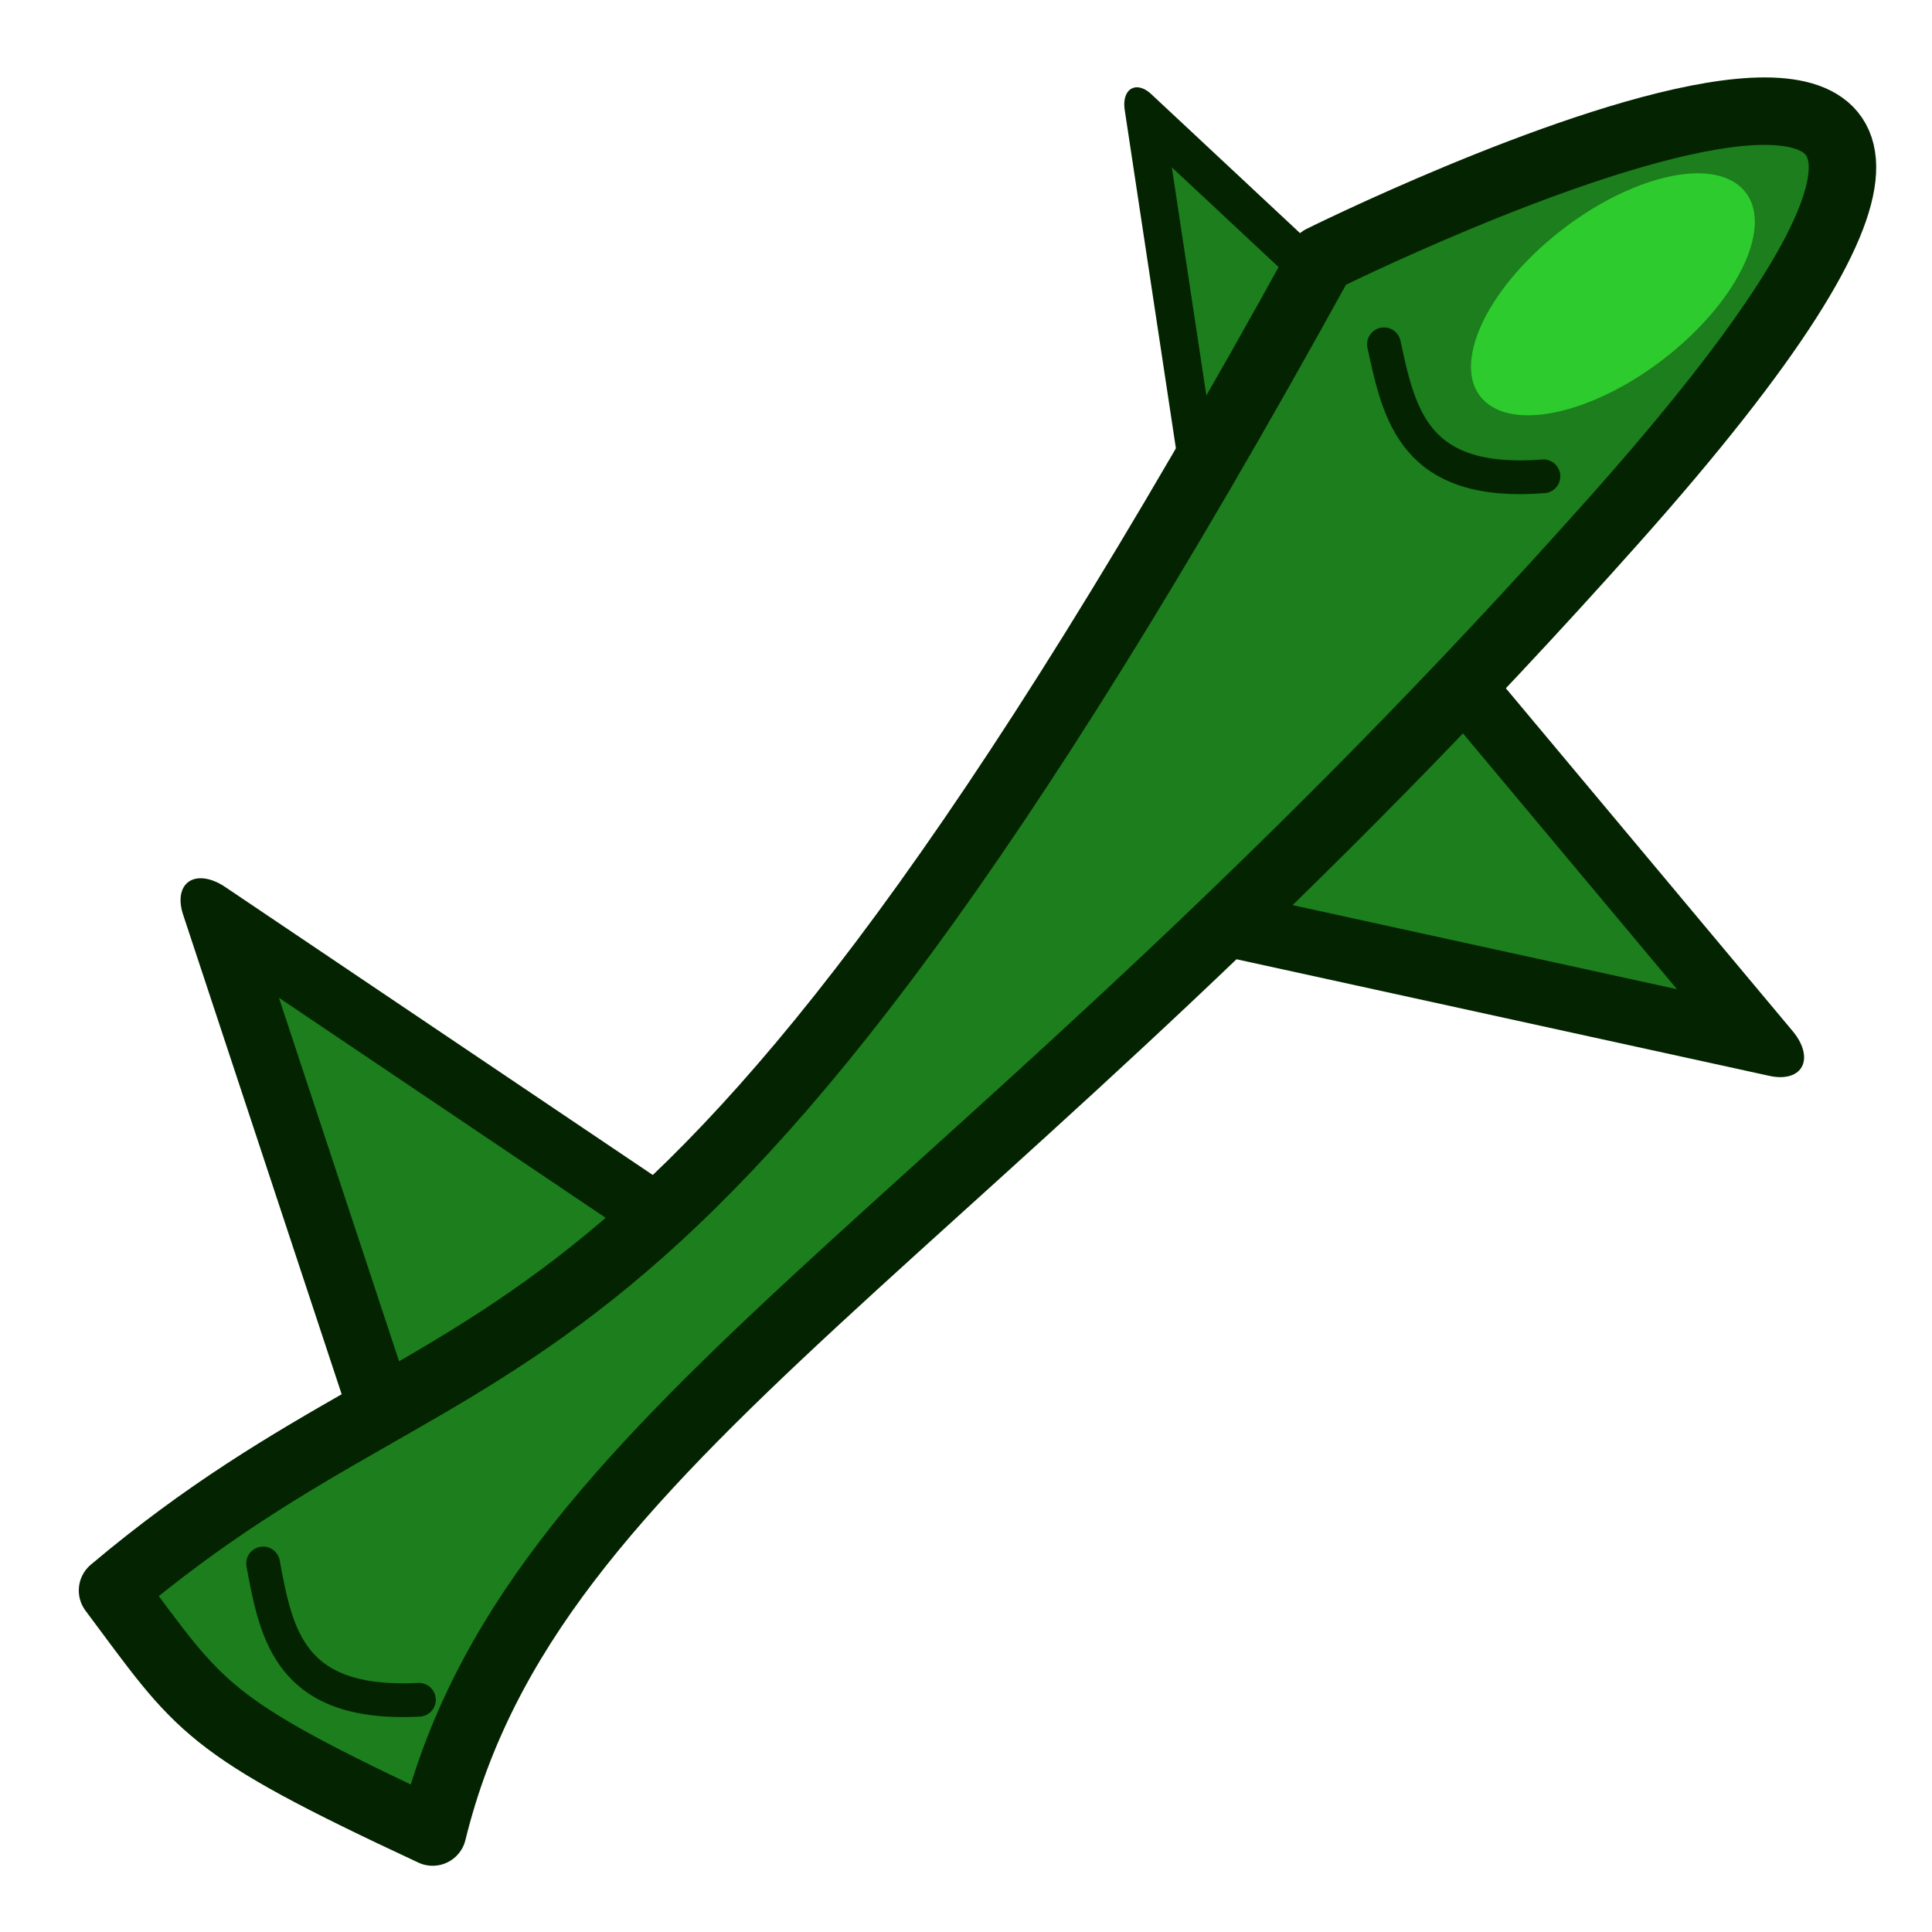
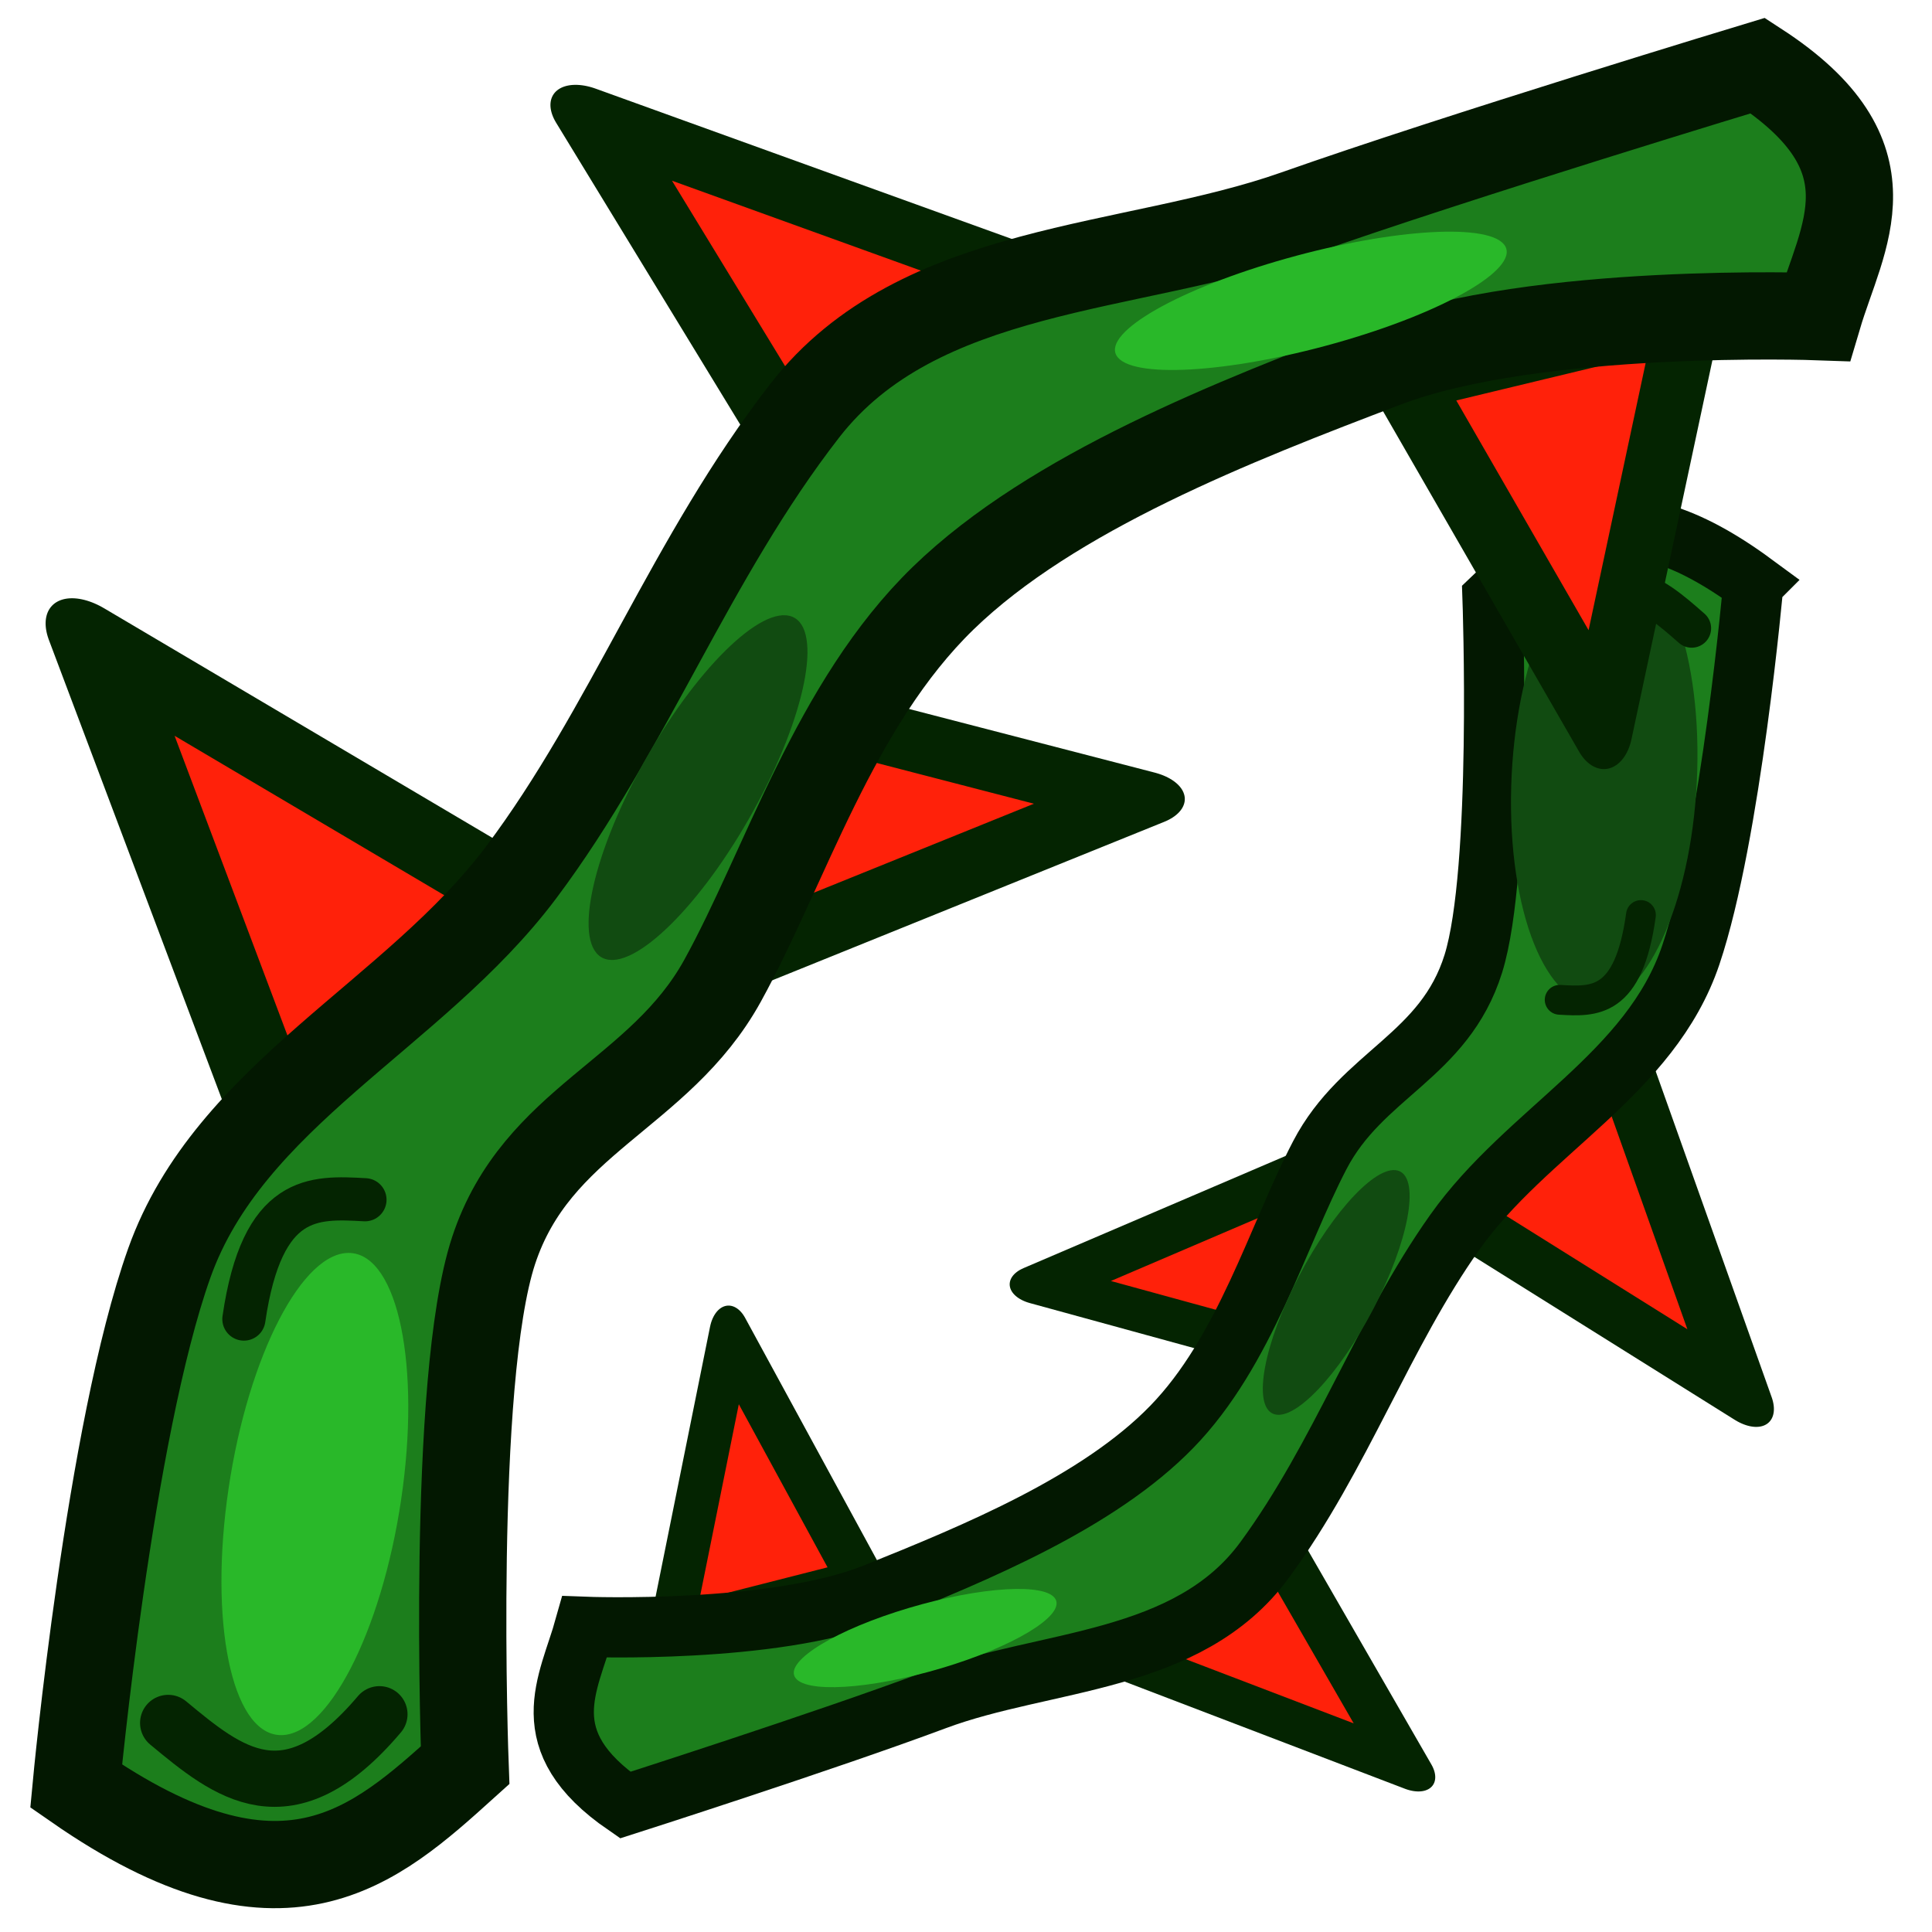
<svg xmlns="http://www.w3.org/2000/svg" width="100" height="100" viewBox="0 0 26.458 26.458" version="1.1" id="svg1" xml:space="preserve">
  <defs id="defs1">
    <linearGradient id="linearGradient13895">
      <stop style="stop-color:#000000;stop-opacity:1;" offset="0" id="stop13893" />
    </linearGradient>
    <filter style="color-interpolation-filters:sRGB" id="filter14269" x="-0.312" y="-0.296" width="1.623" height="1.592">
      <feGaussianBlur stdDeviation="0.205" result="blur" id="feGaussianBlur14263" />
      <feComposite in="SourceGraphic" in2="blur" operator="in" result="composite1" id="feComposite14265" />
      <feComposite in="composite1" in2="composite1" operator="in" result="composite2" id="feComposite14267" />
    </filter>
    <filter style="color-interpolation-filters:sRGB" id="filter14269-3" x="-0.312" y="-0.296" width="1.623" height="1.592">
      <feGaussianBlur stdDeviation="0.205" result="blur" id="feGaussianBlur14263-5" />
      <feComposite in="SourceGraphic" in2="blur" operator="in" result="composite1" id="feComposite14265-6" />
      <feComposite in="composite1" in2="composite1" operator="in" result="composite2" id="feComposite14267-2" />
    </filter>
    <filter style="color-interpolation-filters:sRGB;" id="filter14269-35" x="-0.312" y="-0.296" width="1.623" height="1.592">
      <feGaussianBlur stdDeviation="0.205" result="blur" id="feGaussianBlur14263-62" />
      <feComposite in="SourceGraphic" in2="blur" operator="in" result="composite1" id="feComposite14265-9" />
      <feComposite in="composite1" in2="composite1" operator="in" result="composite2" id="feComposite14267-1" />
    </filter>
    <filter style="color-interpolation-filters:sRGB;" id="filter14269-5" x="-0.312" y="-0.296" width="1.623" height="1.592">
      <feGaussianBlur stdDeviation="0.205" result="blur" id="feGaussianBlur14263-6" />
      <feComposite in="SourceGraphic" in2="blur" operator="in" result="composite1" id="feComposite14265-2" />
      <feComposite in="composite1" in2="composite1" operator="in" result="composite2" id="feComposite14267-9" />
    </filter>
    <filter style="color-interpolation-filters:sRGB;" id="filter14269-356" x="-0.312" y="-0.296" width="1.623" height="1.592">
      <feGaussianBlur stdDeviation="0.205" result="blur" id="feGaussianBlur14263-2" />
      <feComposite in="SourceGraphic" in2="blur" operator="in" result="composite1" id="feComposite14265-91" />
      <feComposite in="composite1" in2="composite1" operator="in" result="composite2" id="feComposite14267-27" />
    </filter>
    <filter style="color-interpolation-filters:sRGB;" id="filter14269-5-2" x="-0.312" y="-0.296" width="1.623" height="1.592">
      <feGaussianBlur stdDeviation="0.205" result="blur" id="feGaussianBlur14263-6-6" />
      <feComposite in="SourceGraphic" in2="blur" operator="in" result="composite1" id="feComposite14265-2-1" />
      <feComposite in="composite1" in2="composite1" operator="in" result="composite2" id="feComposite14267-9-8" />
    </filter>
  </defs>
  <g id="layer1">
-     <path style="fill:#1c7e1c;fill-opacity:1;stroke:#042401;stroke-width:0.519;stroke-linecap:round;stroke-linejoin:round;stroke-dasharray:none;stroke-opacity:1" id="path2" d="m 19.875,18.75 -3.432,0.031 1.689,-2.988 z" transform="matrix(-0.7994979,0.4927004,0.7234092,1.376639,18.74802,-29.10003)" />
-     <path style="fill:#1c7e1c;fill-opacity:1;stroke:#042401;stroke-width:0.519;stroke-linecap:round;stroke-linejoin:round;stroke-dasharray:none;stroke-opacity:1" id="path1" d="m 19.875,18.75 -3.432,0.031 1.689,-2.988 z" transform="matrix(-0.7214759,1.351841,-2.192829,-1.36969,71.82034,11.37156)" />
-     <path style="fill:#1c7e1c;fill-opacity:1;stroke:#042401;stroke-width:0.519;stroke-linecap:round;stroke-linejoin:round;stroke-dasharray:none;stroke-opacity:1" id="path9" d="m 19.875,18.75 -3.432,0.031 1.689,-2.988 z" transform="matrix(-1.269753,0.8577457,1.58966,2.039003,0.9181339,-35.15335)" />
-     <path id="rect22" style="fill:#1c7e1c;fill-opacity:1;stroke:#042401;stroke-width:0.924;stroke-linejoin:round;stroke-dasharray:none;stroke-opacity:1" d="m 18.099,3.548 c 0,0 12.902,-6.412 4.002,3.58 C 13.202,17.119 7.27,19.605 5.925,25.089 2.777,23.622 2.759,23.409 1.541,21.781 6.691,17.441 8.97,20.126 18.099,3.548 Z" />
-     <path style="fill:none;stroke:#042401;stroke-width:0.462;stroke-linecap:round;stroke-linejoin:round;stroke-dasharray:none;stroke-opacity:1" d="m 3.603,21.411 c 0.182,0.978 0.364,1.957 2.134,1.867" id="path31" />
-     <path style="fill:none;stroke:#042401;stroke-width:0.462;stroke-linecap:round;stroke-linejoin:round;stroke-dasharray:none;stroke-opacity:1" d="M 18.953,4.715 C 19.162,5.687 19.37,6.661 21.137,6.523" id="path3" />
-     <ellipse style="fill:#2dcb2d;fill-opacity:1;stroke:none;stroke-width:1.538;stroke-linecap:round;stroke-dasharray:none;stroke-opacity:1" id="path4" cx="11.943" cy="17.456" rx="2.285" ry="1.14" transform="matrix(0.7656914,-0.6432081,0.7414927,0.6709609,0,0)" />
+     <path style="fill:#ff210a;fill-opacity:1;stroke:#042401;stroke-width:0.701;stroke-linecap:round;stroke-linejoin:round;stroke-dasharray:none;stroke-opacity:1" id="path13" d="m 19.875,18.75 -3.432,0.031 1.689,-2.988 z" transform="matrix(0.7933985,-0.1902617,0.1683183,1.281062,-7.049485,1.551407)" />
+     <path style="fill:#ff210a;fill-opacity:1;stroke:#042401;stroke-width:0.701;stroke-linecap:round;stroke-linejoin:round;stroke-dasharray:none;stroke-opacity:1" id="path14" d="m 19.875,18.75 -3.432,0.031 1.689,-2.988 z" transform="matrix(0.5900731,-0.5532982,-1.012528,-0.8273339,24.53599,47.28284)" />
+     <path style="fill:#ff210a;fill-opacity:1;stroke:#042401;stroke-width:0.701;stroke-linecap:round;stroke-linejoin:round;stroke-dasharray:none;stroke-opacity:1" id="path15" d="m 19.875,18.75 -3.432,0.031 1.689,-2.988 z" transform="matrix(-0.1319823,-0.7896539,1.316855,-0.06483971,-4.112903,32.93528)" />
+     <path style="fill:#ff210a;fill-opacity:1;stroke:#042401;stroke-width:0.701;stroke-linecap:round;stroke-linejoin:round;stroke-dasharray:none;stroke-opacity:1" id="path16" d="m 19.875,18.75 -3.432,0.031 1.689,-2.988 z" transform="matrix(0.8270023,-0.5190758,-1.035361,-1.233928,25.18471,47.97084)" />
+     <path style="fill:#1c7e1c;fill-opacity:1;stroke:#031801;stroke-width:0.825;stroke-linecap:round;stroke-dasharray:none;stroke-opacity:1" d="m 24.012,7.99 c 0,0 -0.305,3.447 -0.856,5.085 -0.551,1.639 -2.247,2.409 -3.233,3.8 -0.986,1.391 -1.556,3.059 -2.605,4.489 -1.049,1.429 -3,1.353 -4.508,1.916 -1.508,0.563 -4.248,1.44 -4.248,1.44 -1.285,-0.885 -0.774,-1.653 -0.554,-2.441 0,0 2.591,0.1 3.976,-0.458 1.385,-0.557 3.058,-1.248 4.062,-2.28 1.004,-1.031 1.448,-2.609 2.028,-3.721 0.579,-1.112 1.706,-1.352 2.103,-2.623 0.396,-1.271 0.263,-5.005 0.263,-5.005 0.836,-0.8 1.672,-1.602 3.573,-0.203 z" id="path17" />
+     <ellipse style="fill:#114b11;fill-opacity:1;stroke:none;stroke-width:1.216;stroke-linecap:round;stroke-dasharray:none;stroke-opacity:1" id="ellipse19" cx="-22.416" cy="-12.654" rx="1.279" ry="3.083" transform="matrix(-0.9960607,0.08867434,0.02832547,-0.9995987,0,0)" />
+     <path style="fill:none;stroke:#042401;stroke-width:0.532;stroke-linecap:round;stroke-linejoin:round;stroke-dasharray:none;stroke-opacity:1" d="M 23.167,8.604 C 22.617,8.121 22.067,7.637 21.226,8.689" id="path18" />
+     <path style="fill:none;stroke:#042401;stroke-width:0.408;stroke-linecap:round;stroke-linejoin:round;stroke-dasharray:none;stroke-opacity:1" d="m 21.359,13.692 c 0.472,0.028 0.945,0.057 1.113,-1.161" id="path19" />
+     <ellipse style="fill:#114b11;fill-opacity:1;stroke:none;stroke-width:0.626;stroke-linecap:round;stroke-dasharray:none;stroke-opacity:1" id="ellipse20" cx="-24.471" cy="-9.016" rx="0.557" ry="1.873" transform="matrix(-0.9180194,-0.3965355,0.4620481,-0.8868548,0,0)" />
+     <ellipse style="fill:#29b829;fill-opacity:1;stroke:none;stroke-width:0.572;stroke-linecap:round;stroke-dasharray:none;stroke-opacity:1" id="ellipse21" cx="-25.666" cy="0.454" rx="0.469" ry="1.863" transform="matrix(-0.4766908,-0.879071,0.9584348,-0.2853117,0,0)" />
+     <path style="fill:#ff210a;fill-opacity:1;stroke:#042401;stroke-width:0.701;stroke-linecap:round;stroke-linejoin:round;stroke-dasharray:none;stroke-opacity:1" id="path12" d="m 19.875,18.75 -3.432,0.031 1.689,-2.988 z" transform="matrix(-1.18269,0.2679475,-0.2509059,-1.804134,47.34558,33.52739)" />
+     <path style="fill:#ff210a;fill-opacity:1;stroke:#042401;stroke-width:0.701;stroke-linecap:round;stroke-linejoin:round;stroke-dasharray:none;stroke-opacity:1" id="path11" d="m 19.875,18.75 -3.432,0.031 1.689,-2.988 z" transform="matrix(-0.8796004,0.7792158,1.509339,1.165143,0.262275,-30.87667)" />
+     <path style="fill:#ff210a;fill-opacity:1;stroke:#042401;stroke-width:0.701;stroke-linecap:round;stroke-linejoin:round;stroke-dasharray:none;stroke-opacity:1" id="path10" d="m 19.875,18.75 -3.432,0.031 1.689,-2.988 z" transform="matrix(0.1967412,1.112078,-1.962988,0.09131447,42.96813,-10.67086)" />
+     <path style="fill:#ff210a;fill-opacity:1;stroke:#042401;stroke-width:0.701;stroke-linecap:round;stroke-linejoin:round;stroke-dasharray:none;stroke-opacity:1" id="path9" d="m 19.875,18.75 -3.432,0.031 1.689,-2.988 z" transform="matrix(-1.232782,0.73102,1.543374,1.737755,-0.7047397,-31.8456)" />
+     <path style="fill:#1c7e1c;fill-opacity:1;stroke:#031801;stroke-width:1.195;stroke-linecap:round;stroke-dasharray:none;stroke-opacity:1" d="m 1.043,24.46 c 0,0 0.454,-4.854 1.275,-7.162 C 3.139,14.991 5.667,13.906 7.137,11.947 8.607,9.988 9.457,7.638 11.02,5.625 12.583,3.612 15.492,3.719 17.74,2.927 19.988,2.134 24.073,0.898 24.073,0.898 25.988,2.144 25.227,3.227 24.898,4.336 c 0,0 -3.862,-0.14 -5.926,0.645 C 16.908,5.765 14.414,6.739 12.917,8.191 11.421,9.644 10.758,11.866 9.895,13.431 9.031,14.997 7.351,15.335 6.76,17.125 6.17,18.916 6.369,24.174 6.369,24.174 5.122,25.3 3.877,26.43 1.043,24.46 Z" id="path5" />
+     <path style="fill:none;stroke:#042401;stroke-width:0.77;stroke-linecap:round;stroke-linejoin:round;stroke-dasharray:none;stroke-opacity:1" d="m 2.303,23.595 c 0.82,0.68 1.639,1.362 2.893,-0.119" id="path31" />
+     <path style="fill:none;stroke:#042401;stroke-width:0.591;stroke-linecap:round;stroke-linejoin:round;stroke-dasharray:none;stroke-opacity:1" d="m 4.998,16.43 c -0.704,-0.039 -1.408,-0.08 -1.658,1.634" id="path7" />
+     <ellipse style="fill:#29b829;fill-opacity:1;stroke:none;stroke-width:1.217;stroke-linecap:round;stroke-dasharray:none;stroke-opacity:1" id="path8" cx="7.292" cy="20.204" rx="1.184" ry="3.337" transform="matrix(0.9978778,0.06511495,-0.146734,0.989176,0,0)" />
+     <ellipse style="fill:#114b11;fill-opacity:1;stroke:none;stroke-width:0.908;stroke-linecap:round;stroke-dasharray:none;stroke-opacity:1" id="ellipse8" cx="13.672" cy="6.418" rx="0.823" ry="2.672" transform="matrix(0.9258734,0.3778338,-0.4829015,0.8756747,0,0)" />
+     <ellipse style="fill:#29b829;fill-opacity:1;stroke:none;stroke-width:0.833;stroke-linecap:round;stroke-dasharray:none;stroke-opacity:1" id="ellipse9" cx="9.102" cy="-13.941" rx="0.669" ry="2.765" transform="matrix(0.4978037,0.8672897,-0.9626536,0.270736,0,0)" />
  </g>
</svg>
